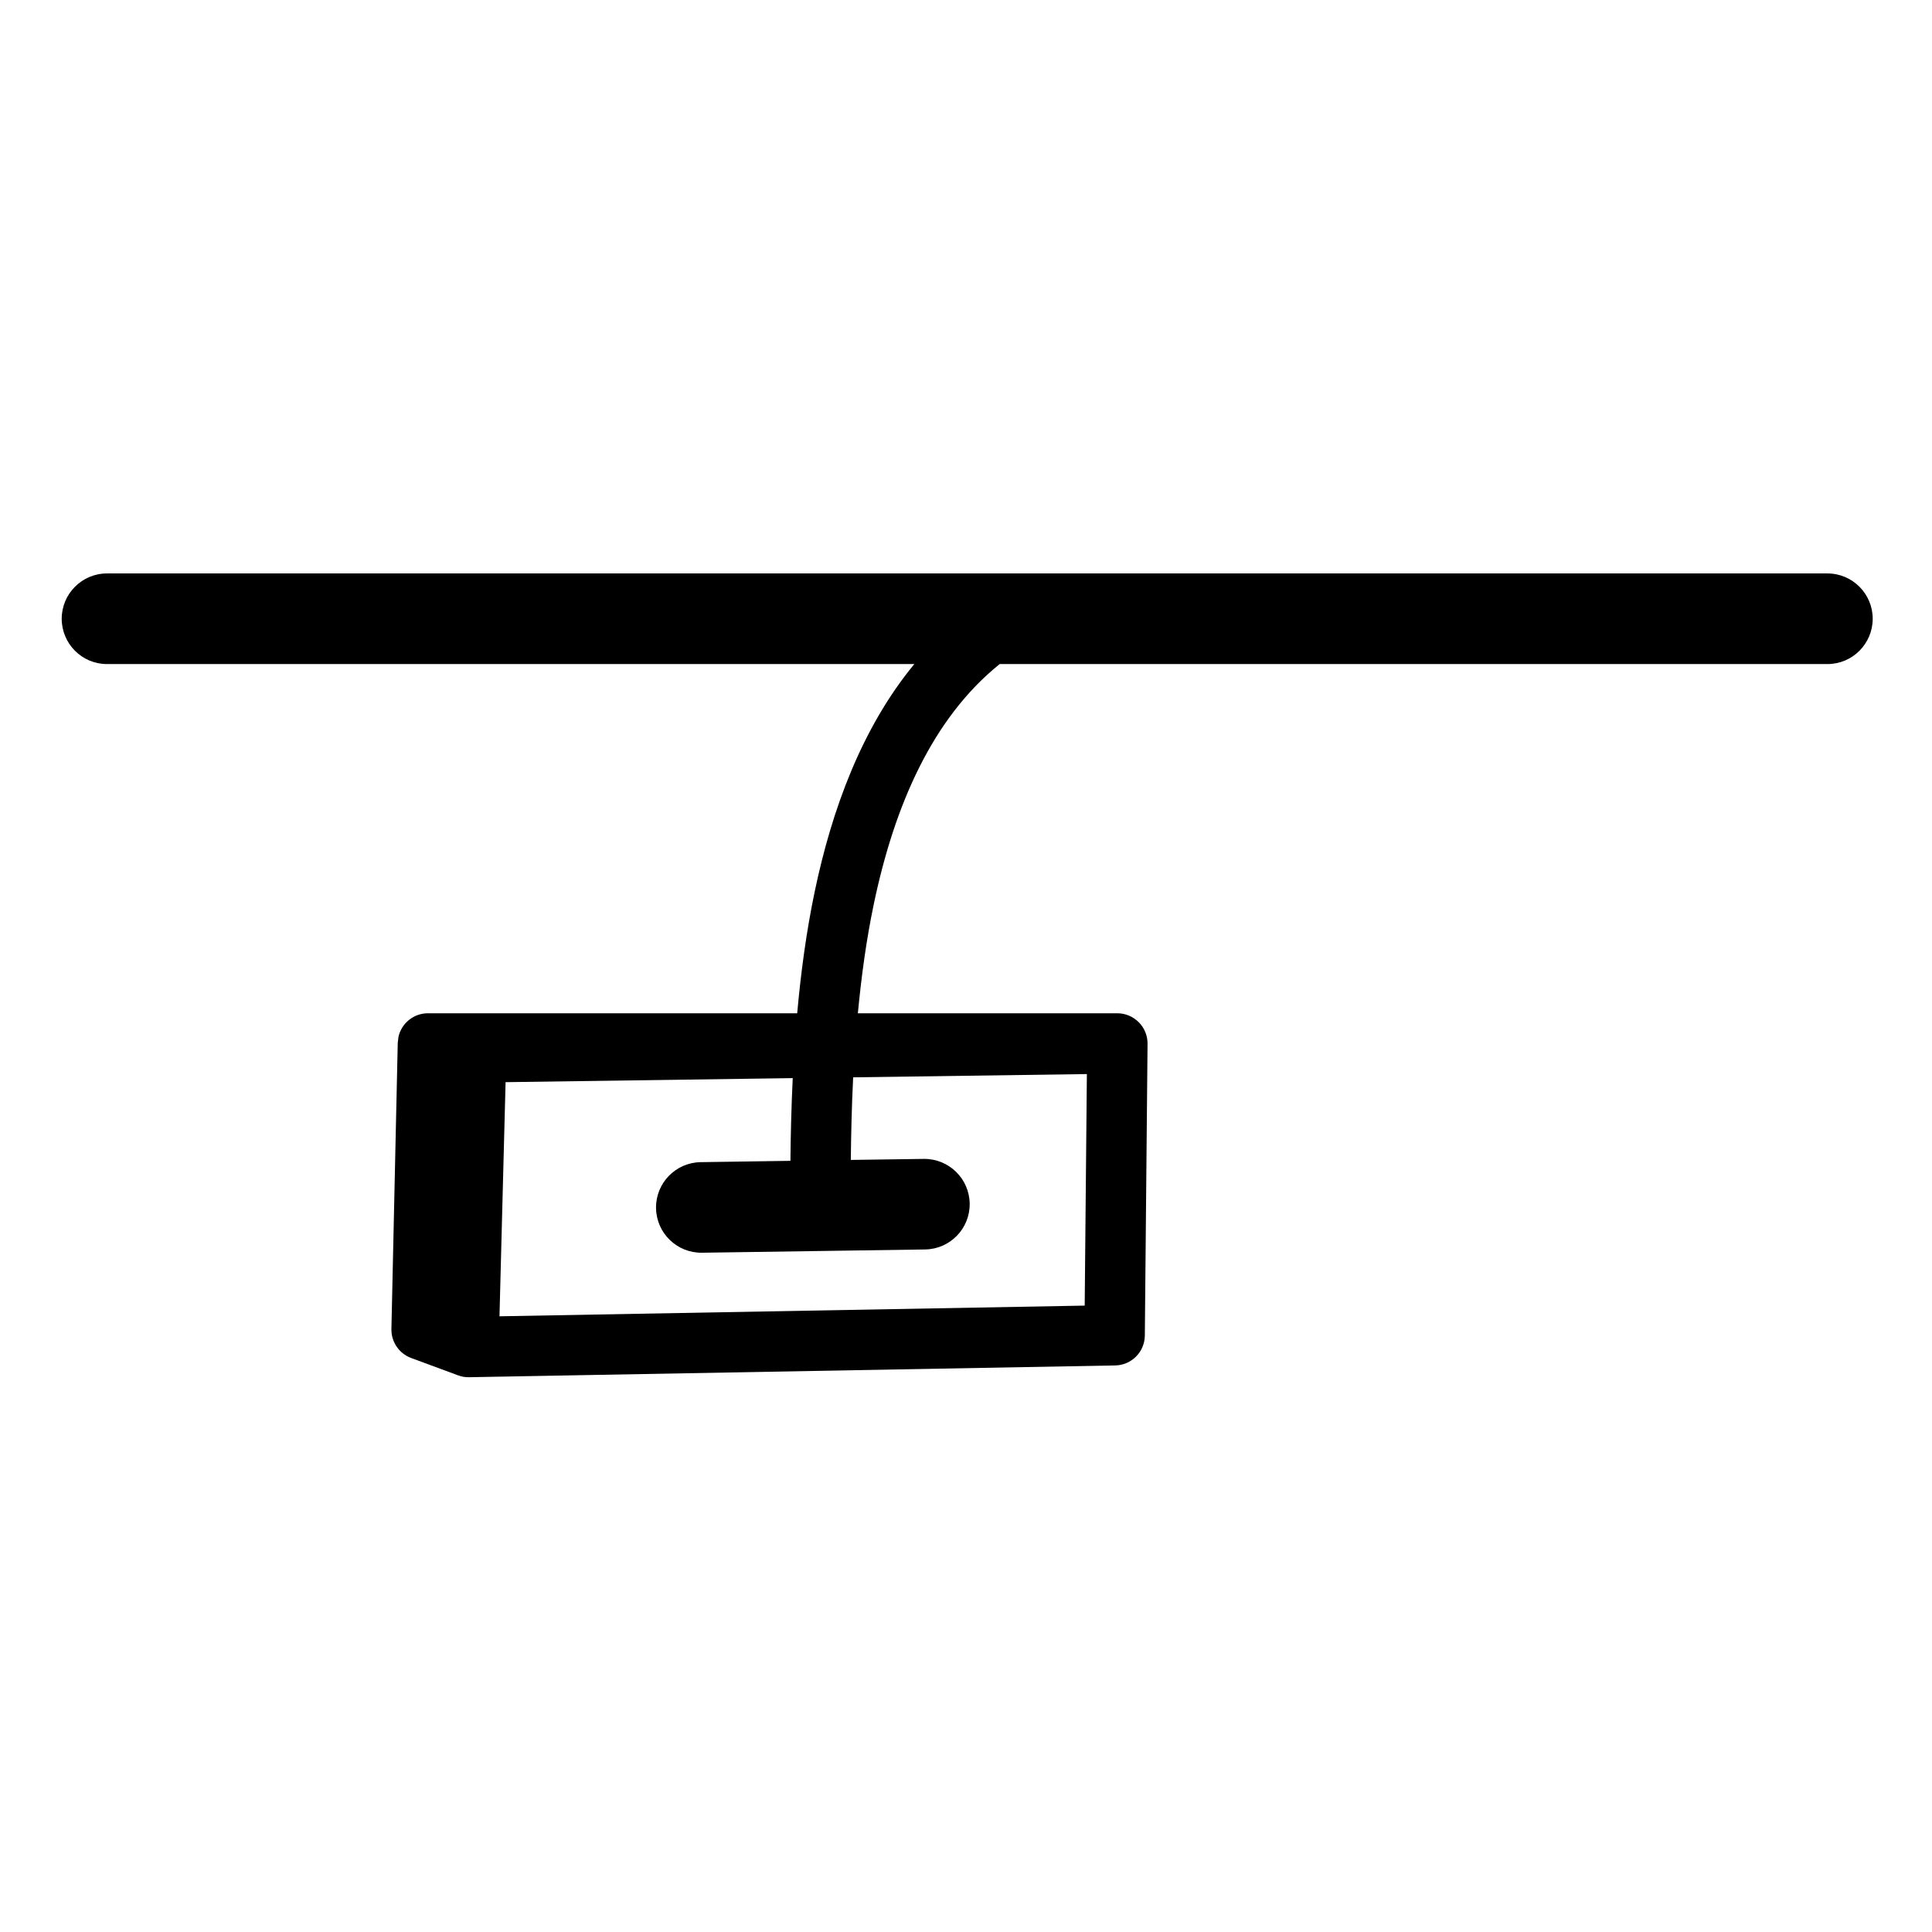
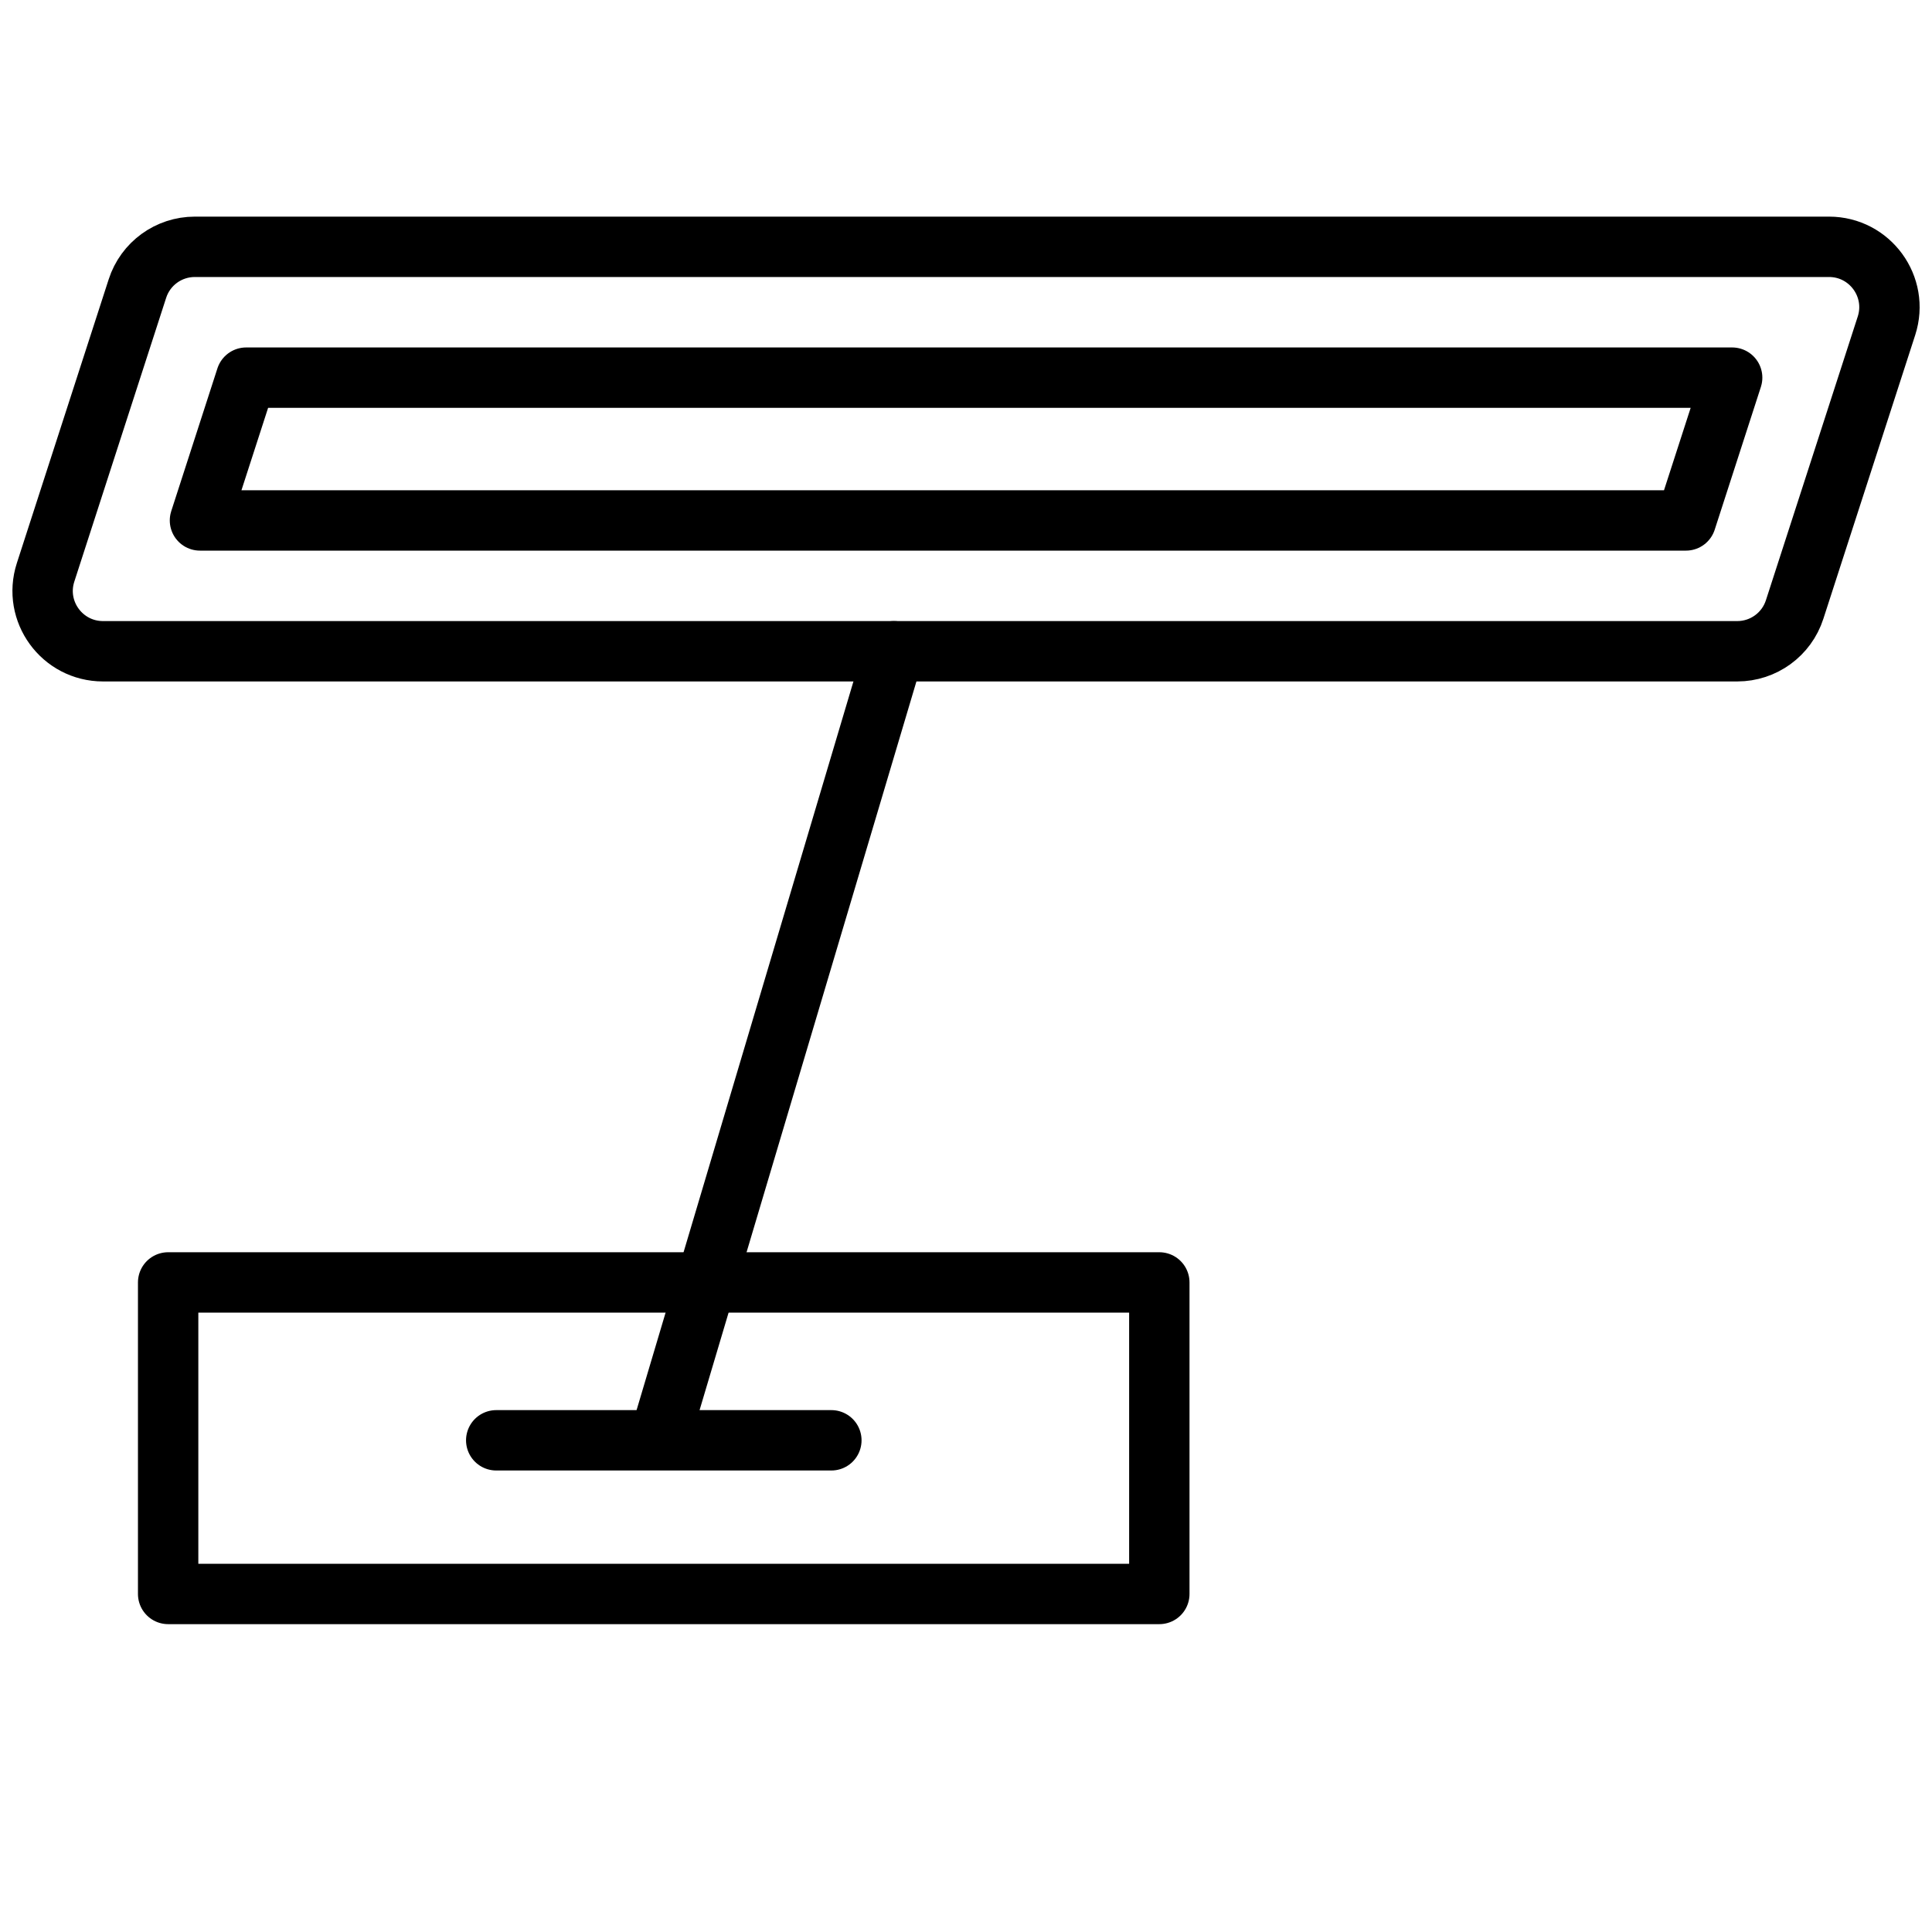
<svg xmlns="http://www.w3.org/2000/svg" width="32" height="32" viewBox="0 0 32 32" fill="none">
  <rect width="32" height="32" fill="white" />
-   <path fill-rule="evenodd" clip-rule="evenodd" d="M30.268 9.498C30.682 9.498 31.018 9.835 31.018 10.249C31.017 10.663 30.682 10.999 30.268 10.999H16.558C15.443 11.896 14.815 13.342 14.474 14.969C14.348 15.569 14.266 16.182 14.209 16.783H18.507C18.64 16.783 18.768 16.837 18.862 16.932C18.956 17.026 19.008 17.155 19.007 17.288L18.962 22.121C18.959 22.392 18.742 22.611 18.472 22.616L7.77 22.811C7.707 22.813 7.645 22.802 7.587 22.78L6.811 22.493C6.611 22.419 6.479 22.227 6.483 22.014L6.588 17.273L6.6 17.173C6.65 16.949 6.85 16.783 7.088 16.783H13.204C13.264 16.119 13.354 15.435 13.495 14.763C13.778 13.413 14.272 12.056 15.144 10.999H1.772C1.358 10.999 1.023 10.663 1.022 10.249C1.022 9.835 1.358 9.498 1.772 9.498H30.268ZM14.131 17.844C14.107 18.322 14.097 18.782 14.092 19.212L15.301 19.195C15.715 19.19 16.055 19.521 16.061 19.935C16.067 20.349 15.736 20.689 15.322 20.695L11.627 20.749C11.213 20.755 10.872 20.424 10.866 20.01C10.86 19.596 11.191 19.255 11.605 19.249L13.092 19.227C13.096 18.801 13.107 18.34 13.13 17.857L8.374 17.924L8.273 21.802L17.966 21.625L18.002 17.79L14.131 17.844Z" fill="black" />
+   <path d="M10.994 23.596L14.806 10.787" stroke="black" stroke-linecap="round" />
+   <rect x="2.785" y="21.241" width="16.417" height="5.16" stroke="black" stroke-linejoin="round" />
+   <path d="M2.276 4.78C2.409 4.367 2.793 4.088 3.227 4.088H30.294C30.973 4.088 31.455 4.75 31.246 5.396L29.725 10.095C29.592 10.508 29.208 10.787 28.774 10.787H1.707C1.028 10.787 0.546 10.126 0.755 9.48L2.276 4.78Z" stroke="black" stroke-linejoin="round" />
+   <path d="M28.69 6.255L27.925 8.62H3.312L4.077 6.255H28.69Z" stroke="black" stroke-linejoin="round" />
+   <line x1="8.219" y1="23.856" x2="13.77" y2="23.856" stroke="black" stroke-linecap="round" />
</svg>
